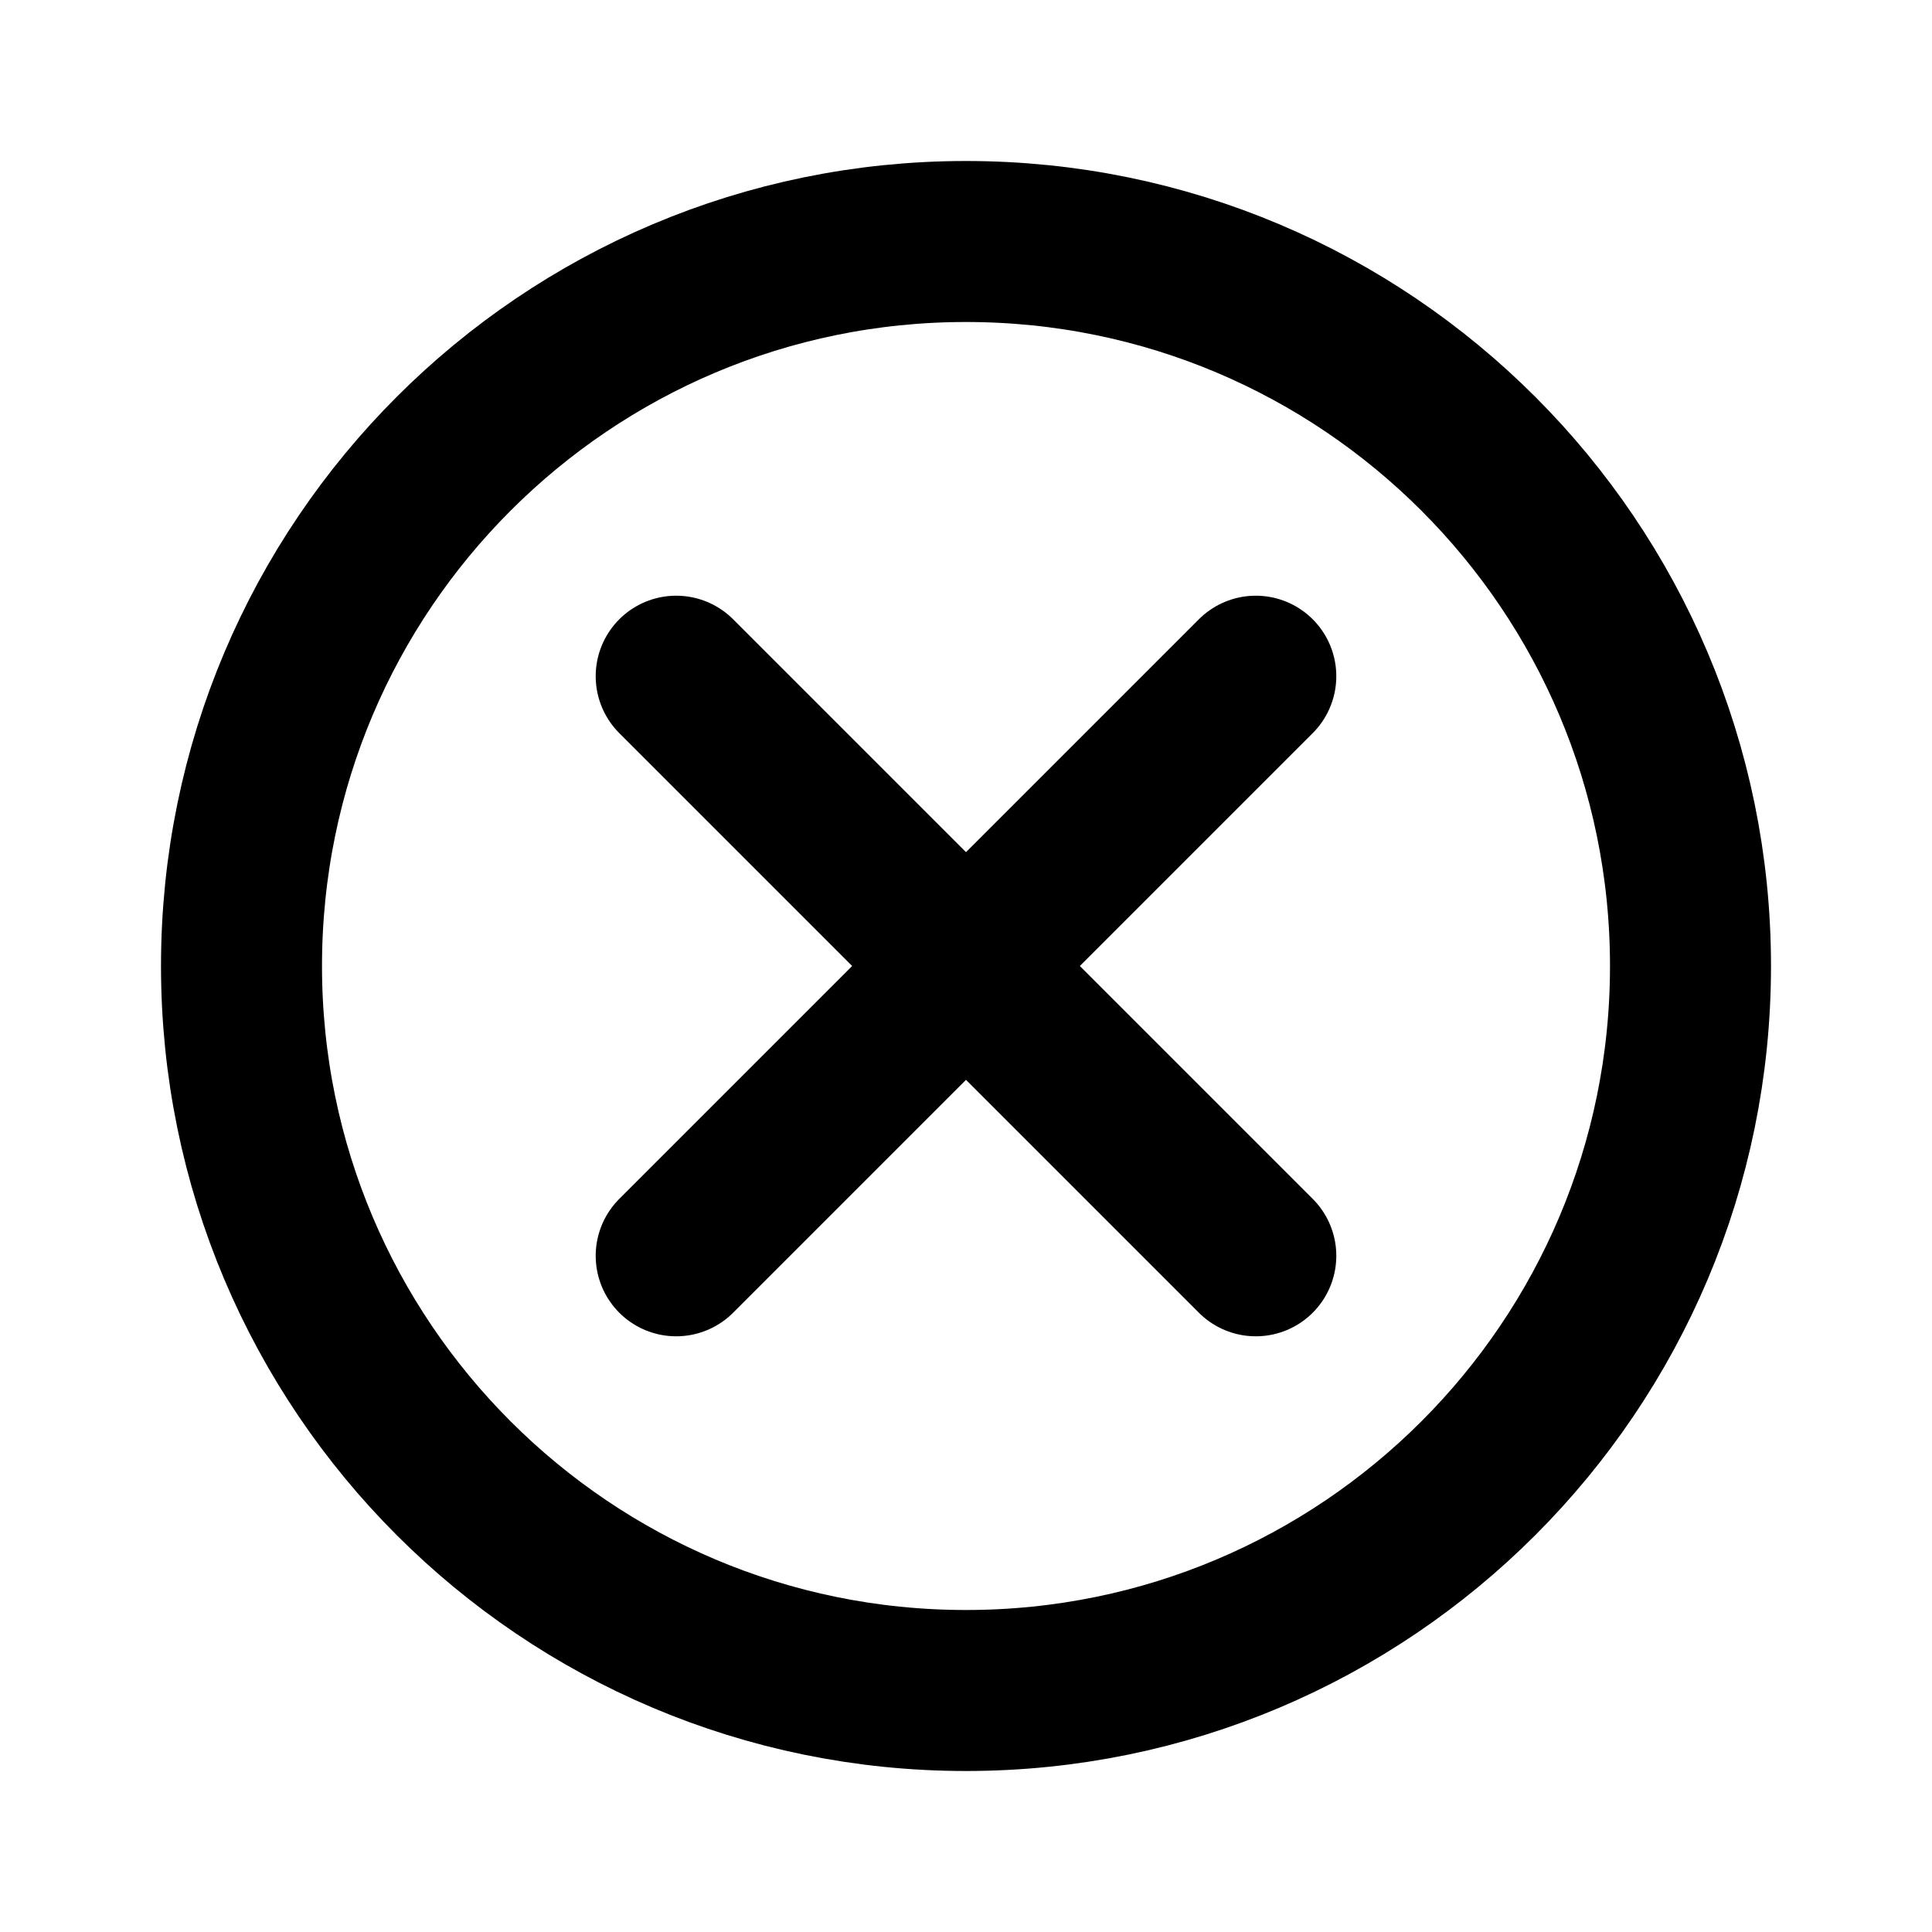
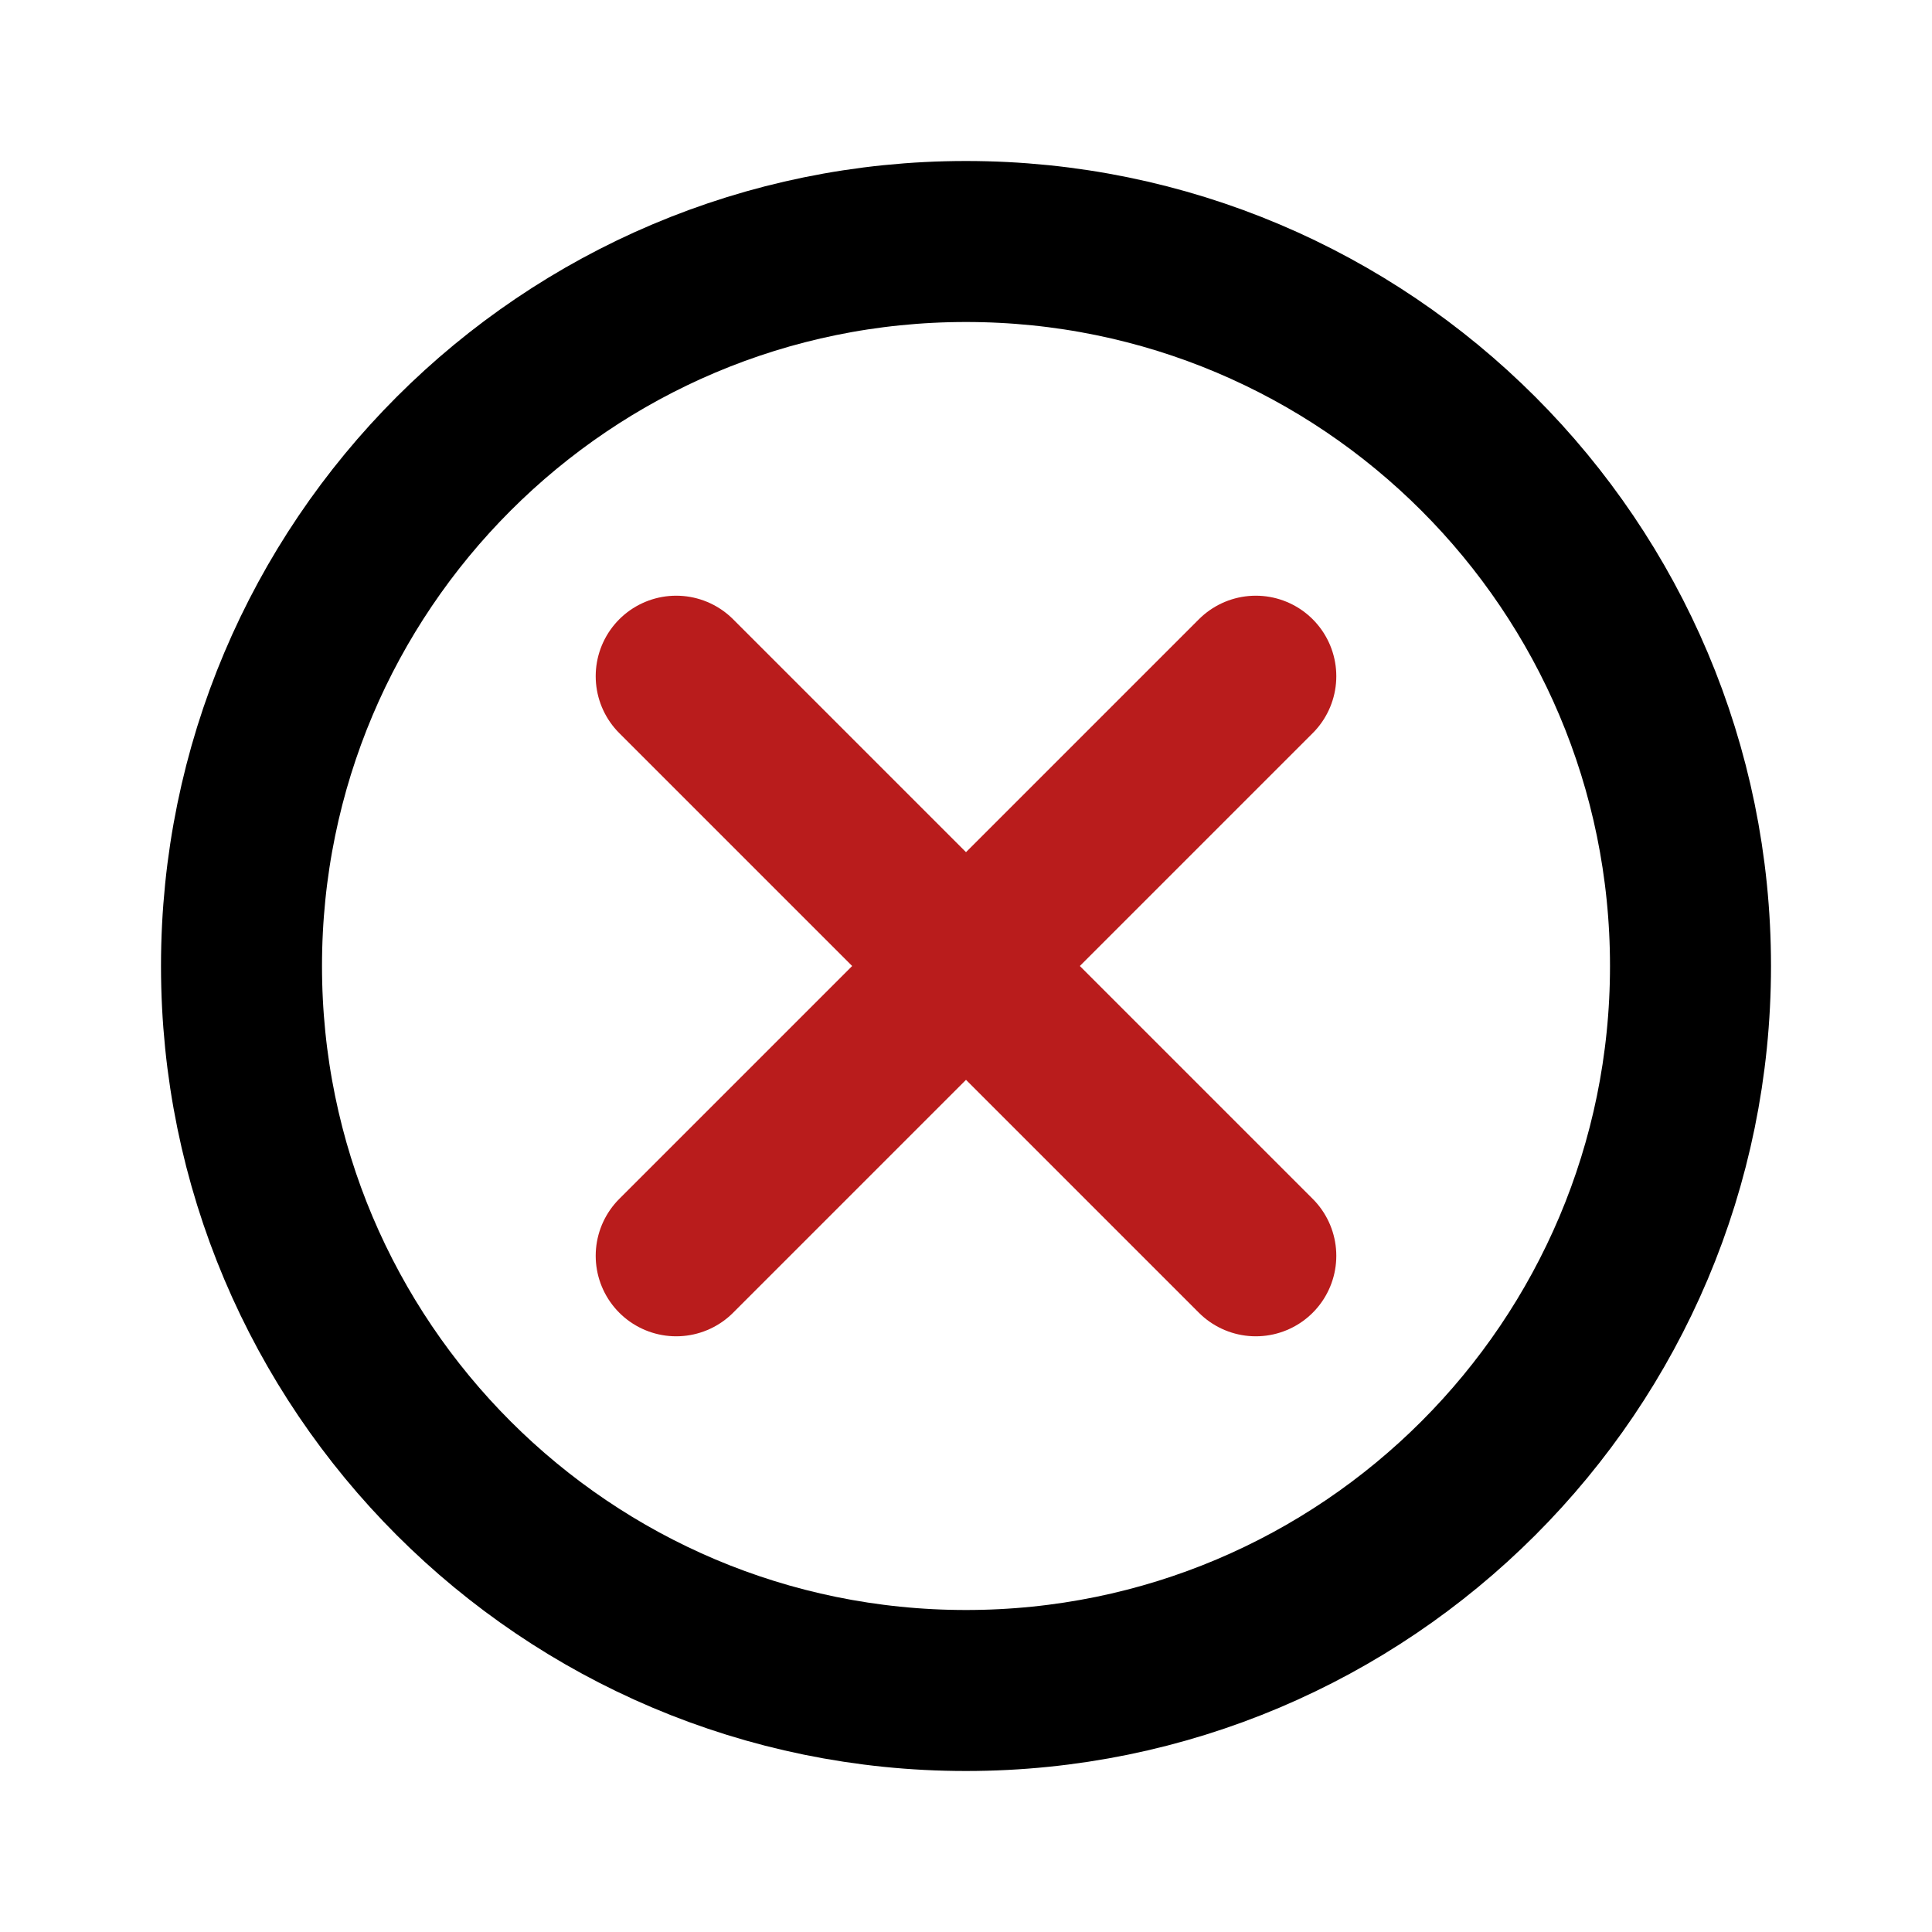
<svg xmlns="http://www.w3.org/2000/svg" viewBox="0 0 24 24" aria-hidden="true" fill="none" stroke="currentColor" stroke-width="2" stroke-linecap="round" stroke-linejoin="round">
  <circle id="ring" cx="12" cy="12" r="9" />
-   <line id="cross-a" x1="8.4" y1="8.4" x2="15.6" y2="15.6" />
-   <line id="cross-b" x1="15.6" y1="8.4" x2="8.4" y2="15.6" />
+   <line id="cross-a" x1="8.4" y1="8.4" x2="15.6" y2="15.6" stroke="#B91C1C" />
+   <line id="cross-b" x1="15.6" y1="8.4" x2="8.4" y2="15.6" stroke="#B91C1C" />
</svg>
